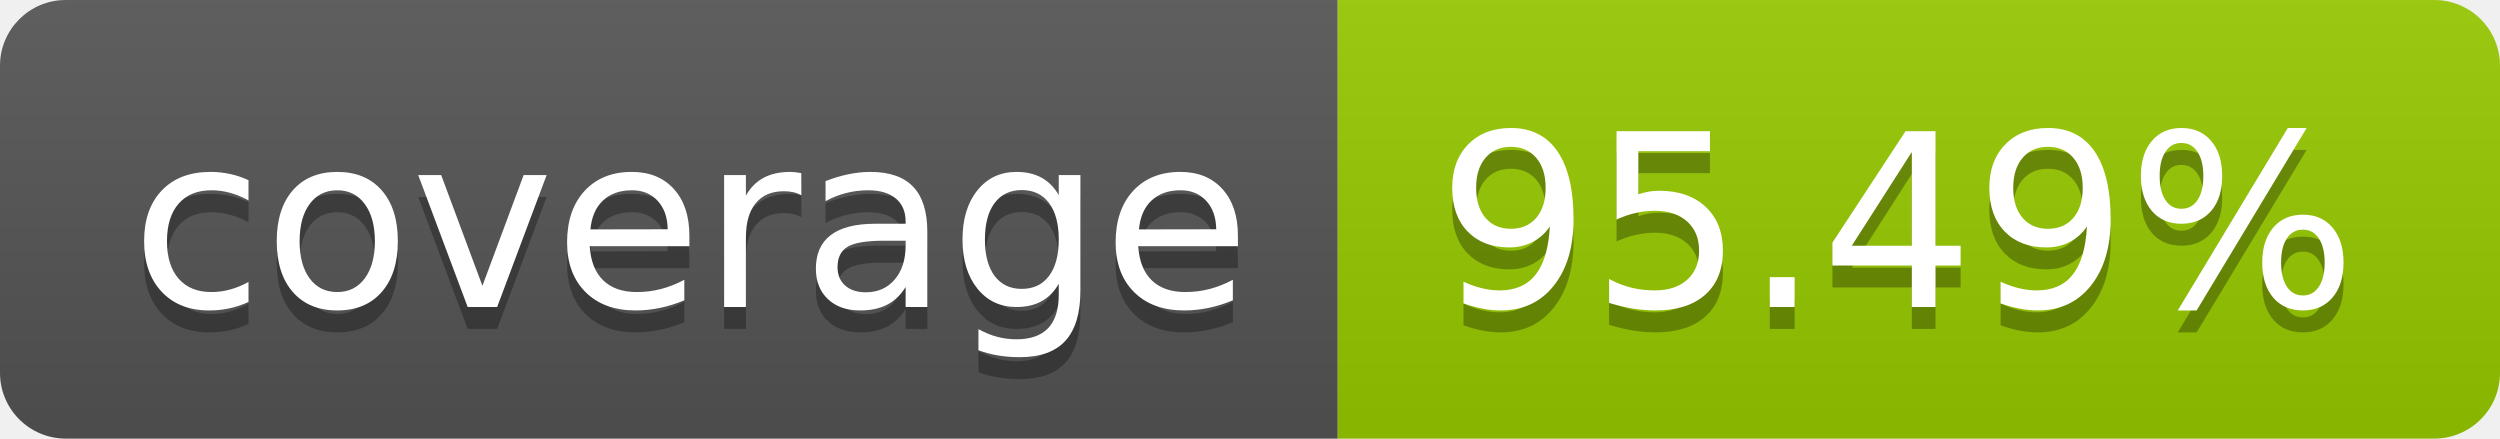
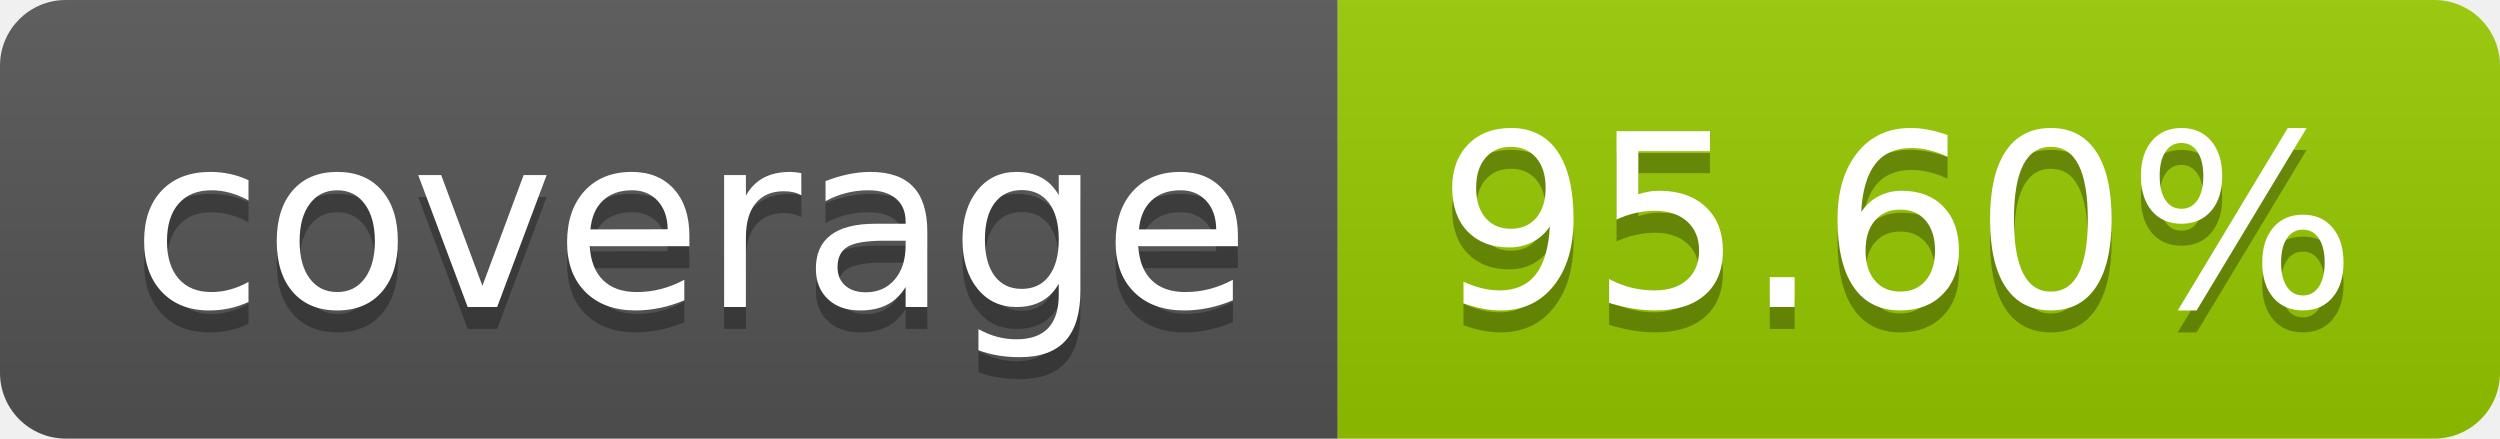
- <svg xmlns="http://www.w3.org/2000/svg" width="114" height="20" role="img" aria-label="coverage: 95.49%">
-   <linearGradient id="s" x2="0" y2="95.49%">
+ <svg xmlns="http://www.w3.org/2000/svg" width="114" height="20" role="img" aria-label="coverage: 95.60%">
+   <linearGradient id="s" x2="0" y2="95.60%">
    <stop offset="0" stop-color="#bbb" stop-opacity=".1" />
    <stop offset="1" stop-opacity=".1" />
  </linearGradient>
  <clipPath id="r">
    <rect width="114" height="20" rx="3" fill="#fff" />
  </clipPath>
  <g clip-path="url(#r)">
    <rect width="61" height="20" fill="#555" />
    <rect x="61" width="53" height="20" fill="#97ca00" />
    <rect width="114" height="20" fill="url(#s)" />
  </g>
  <g fill="#fff" text-anchor="middle" font-family="Verdana,Geneva,DejaVu Sans,sans-serif" text-rendering="geometricPrecision" font-size="110">
    <text aria-hidden="true" x="315" y="150" fill="#010101" fill-opacity=".3" transform="scale(.1)" textLength="510">coverage</text>
    <text x="315" y="140" transform="scale(.1)" fill="#fff" textLength="510">coverage</text>
-     <text aria-hidden="true" x="865" y="150" fill="#010101" fill-opacity=".3" transform="scale(.1)" textLength="430">95.49%</text>
-     <text x="865" y="140" transform="scale(.1)" fill="#fff" textLength="430">95.49%</text>
+     <text aria-hidden="true" x="865" y="150" fill="#010101" fill-opacity=".3" transform="scale(.1)" textLength="430">95.60%</text>
+     <text x="865" y="140" transform="scale(.1)" fill="#fff" textLength="430">95.60%</text>
  </g>
</svg>
